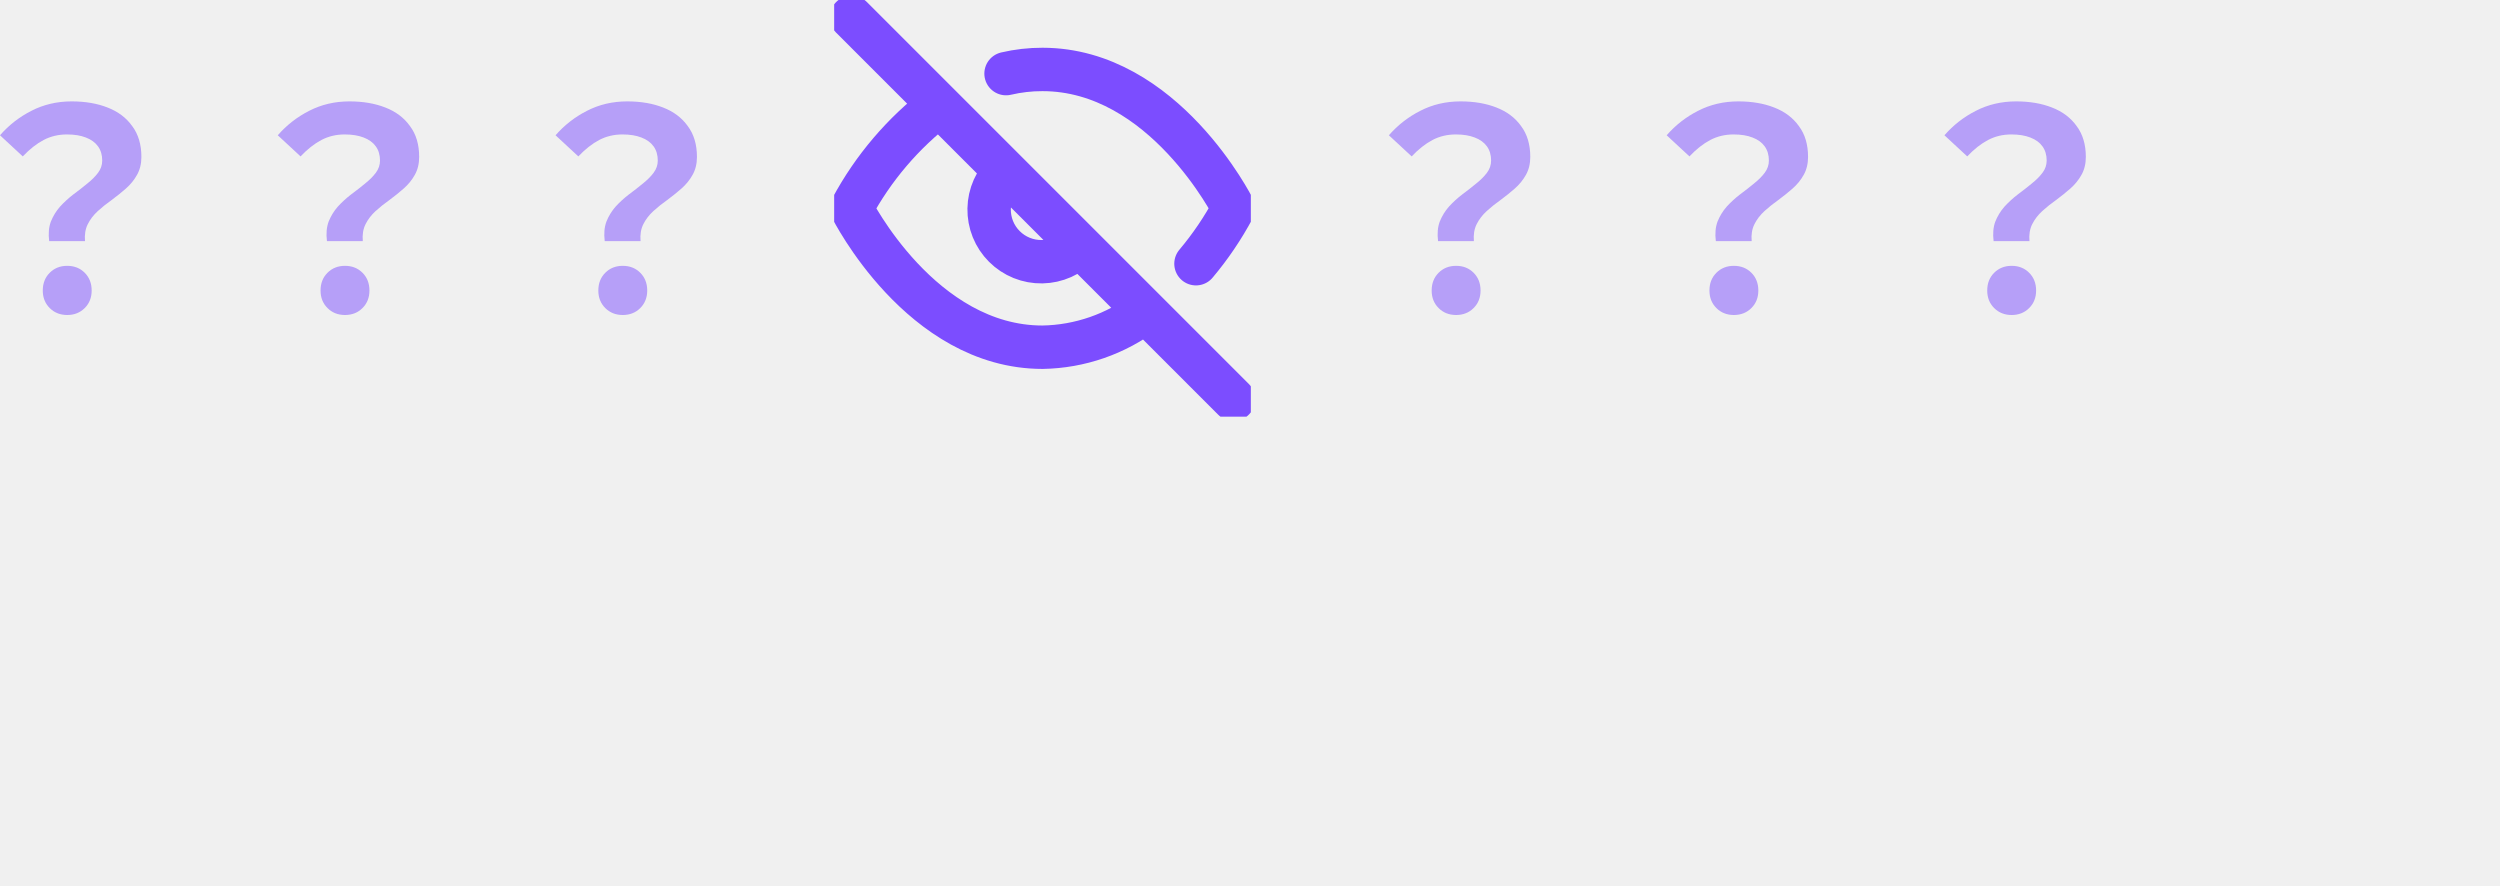
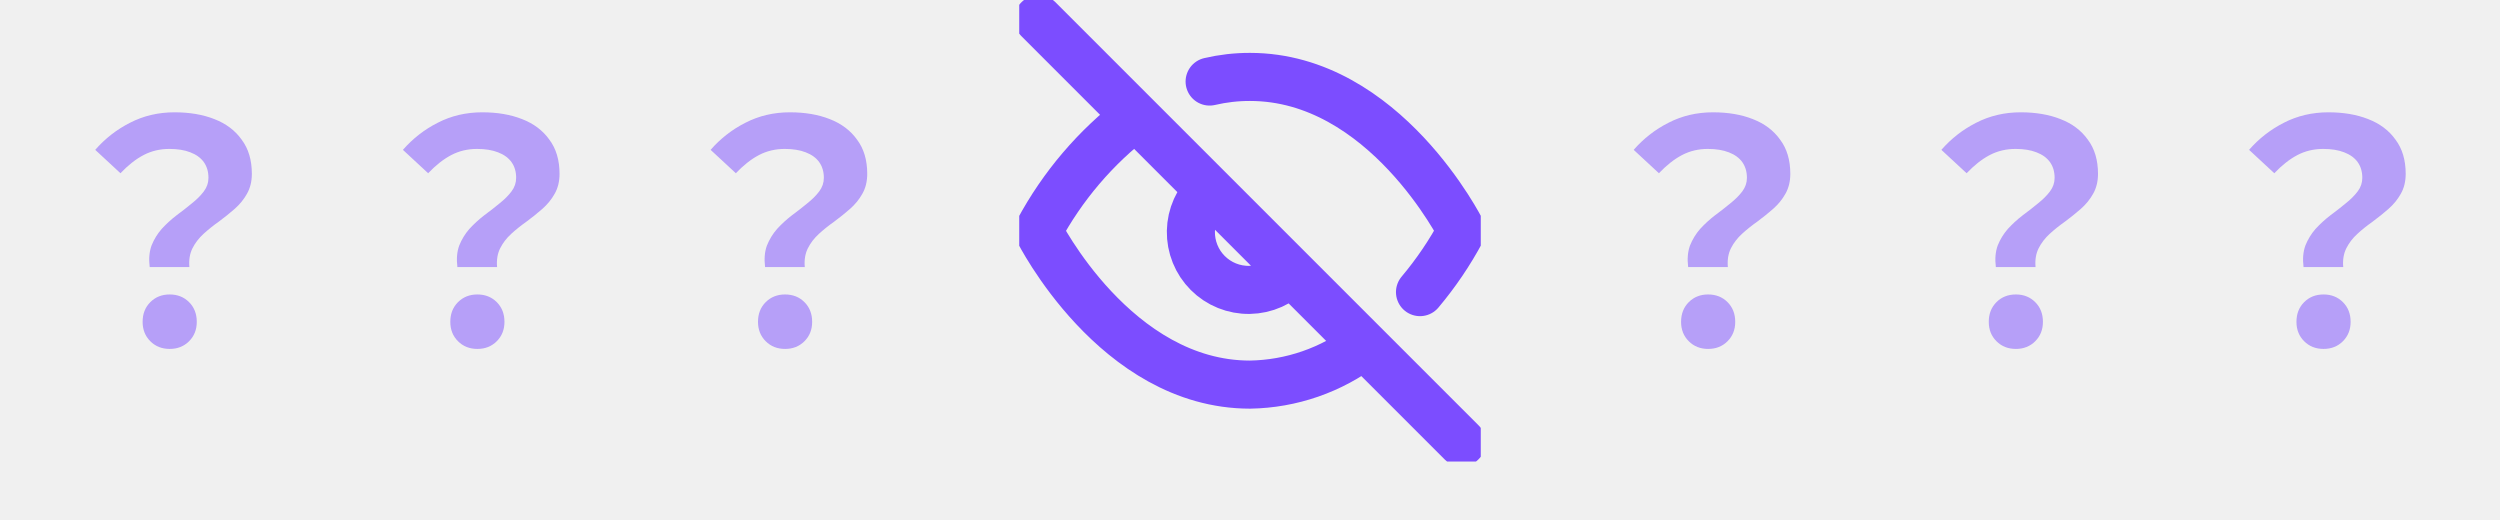
- <svg xmlns="http://www.w3.org/2000/svg" width="144" height="51" viewBox="0 0 144 51" fill="none">
+ <svg xmlns="http://www.w3.org/2000/svg" width="130" height="27" viewBox="0 0 130 27" fill="none">
  <g clip-path="url(#clip0_171_270)">
-     <path d="M65.988 17.94C64.279 19.243 62.197 19.965 60.048 20C53.048 20 49.048 12 49.048 12C50.292 9.682 52.017 7.657 54.108 6.06M57.948 4.24C58.636 4.079 59.341 3.998 60.048 4C67.048 4 71.048 12 71.048 12C70.441 13.136 69.717 14.205 68.888 15.19M62.168 14.12C61.893 14.415 61.562 14.651 61.194 14.815C60.826 14.979 60.429 15.067 60.026 15.074C59.623 15.082 59.223 15.007 58.85 14.857C58.476 14.706 58.137 14.481 57.852 14.196C57.567 13.911 57.342 13.572 57.191 13.198C57.041 12.825 56.967 12.425 56.974 12.022C56.981 11.619 57.069 11.222 57.233 10.854C57.397 10.486 57.633 10.155 57.928 9.88M49.048 1L71.048 23" stroke="#7C4DFF" stroke-width="2.5" stroke-linecap="round" stroke-linejoin="round" />
+     <path d="M70.94 17.94C69.231 19.243 67.149 19.965 65 20C58 20 54 12 54 12C55.244 9.682 56.969 7.657 59.06 6.06M62.9 4.24C63.588 4.079 64.293 3.998 65 4C72 4 76 12 76 12C75.393 13.136 74.669 14.205 73.84 15.19M67.12 14.12C66.845 14.415 66.514 14.651 66.146 14.815C65.778 14.979 65.381 15.067 64.978 15.074C64.575 15.082 64.175 15.007 63.802 14.857C63.428 14.706 63.089 14.481 62.804 14.196C62.519 13.911 62.294 13.572 62.144 13.198C61.993 12.825 61.919 12.425 61.926 12.022C61.933 11.619 62.021 11.222 62.185 10.854C62.349 10.486 62.585 10.155 62.88 9.88M54 1L76 23" stroke="#7C4DFF" stroke-width="2.5" stroke-linecap="round" stroke-linejoin="round" />
  </g>
-   <path opacity="0.5" d="M2.832 13.888C2.779 13.461 2.811 13.088 2.928 12.768C3.056 12.448 3.232 12.16 3.456 11.904C3.691 11.648 3.947 11.413 4.224 11.2C4.512 10.987 4.779 10.779 5.024 10.576C5.28 10.373 5.488 10.165 5.648 9.952C5.808 9.739 5.888 9.504 5.888 9.248C5.888 8.928 5.808 8.656 5.648 8.432C5.488 8.208 5.253 8.037 4.944 7.92C4.645 7.803 4.283 7.744 3.856 7.744C3.365 7.744 2.917 7.851 2.512 8.064C2.107 8.277 1.707 8.592 1.312 9.008L4.76837e-07 7.792C0.512 7.205 1.115 6.736 1.808 6.384C2.512 6.021 3.285 5.84 4.128 5.84C4.907 5.84 5.595 5.957 6.192 6.192C6.8 6.427 7.275 6.784 7.616 7.264C7.968 7.733 8.144 8.325 8.144 9.04C8.144 9.435 8.059 9.781 7.888 10.08C7.728 10.368 7.515 10.629 7.248 10.864C6.992 11.088 6.72 11.307 6.432 11.52C6.144 11.723 5.877 11.936 5.632 12.16C5.387 12.384 5.195 12.635 5.056 12.912C4.917 13.189 4.864 13.515 4.896 13.888H2.832ZM3.872 18.144C3.467 18.144 3.131 18.011 2.864 17.744C2.597 17.477 2.464 17.141 2.464 16.736C2.464 16.32 2.597 15.979 2.864 15.712C3.131 15.445 3.467 15.312 3.872 15.312C4.277 15.312 4.613 15.445 4.88 15.712C5.147 15.979 5.28 16.32 5.28 16.736C5.28 17.141 5.147 17.477 4.88 17.744C4.613 18.011 4.277 18.144 3.872 18.144ZM18.832 13.888C18.779 13.461 18.811 13.088 18.928 12.768C19.056 12.448 19.232 12.16 19.456 11.904C19.691 11.648 19.947 11.413 20.224 11.2C20.512 10.987 20.779 10.779 21.024 10.576C21.28 10.373 21.488 10.165 21.648 9.952C21.808 9.739 21.888 9.504 21.888 9.248C21.888 8.928 21.808 8.656 21.648 8.432C21.488 8.208 21.253 8.037 20.944 7.92C20.645 7.803 20.283 7.744 19.856 7.744C19.365 7.744 18.917 7.851 18.512 8.064C18.107 8.277 17.707 8.592 17.312 9.008L16 7.792C16.512 7.205 17.115 6.736 17.808 6.384C18.512 6.021 19.285 5.84 20.128 5.84C20.907 5.84 21.595 5.957 22.192 6.192C22.8 6.427 23.275 6.784 23.616 7.264C23.968 7.733 24.144 8.325 24.144 9.04C24.144 9.435 24.059 9.781 23.888 10.08C23.728 10.368 23.515 10.629 23.248 10.864C22.992 11.088 22.72 11.307 22.432 11.52C22.144 11.723 21.877 11.936 21.632 12.16C21.387 12.384 21.195 12.635 21.056 12.912C20.917 13.189 20.864 13.515 20.896 13.888H18.832ZM19.872 18.144C19.467 18.144 19.131 18.011 18.864 17.744C18.597 17.477 18.464 17.141 18.464 16.736C18.464 16.32 18.597 15.979 18.864 15.712C19.131 15.445 19.467 15.312 19.872 15.312C20.277 15.312 20.613 15.445 20.88 15.712C21.147 15.979 21.28 16.32 21.28 16.736C21.28 17.141 21.147 17.477 20.88 17.744C20.613 18.011 20.277 18.144 19.872 18.144ZM34.832 13.888C34.779 13.461 34.811 13.088 34.928 12.768C35.056 12.448 35.232 12.16 35.456 11.904C35.691 11.648 35.947 11.413 36.224 11.2C36.512 10.987 36.779 10.779 37.024 10.576C37.28 10.373 37.488 10.165 37.648 9.952C37.808 9.739 37.888 9.504 37.888 9.248C37.888 8.928 37.808 8.656 37.648 8.432C37.488 8.208 37.253 8.037 36.944 7.92C36.645 7.803 36.283 7.744 35.856 7.744C35.365 7.744 34.917 7.851 34.512 8.064C34.107 8.277 33.707 8.592 33.312 9.008L32 7.792C32.512 7.205 33.115 6.736 33.808 6.384C34.512 6.021 35.285 5.84 36.128 5.84C36.907 5.84 37.595 5.957 38.192 6.192C38.8 6.427 39.275 6.784 39.616 7.264C39.968 7.733 40.144 8.325 40.144 9.04C40.144 9.435 40.059 9.781 39.888 10.08C39.728 10.368 39.515 10.629 39.248 10.864C38.992 11.088 38.72 11.307 38.432 11.52C38.144 11.723 37.877 11.936 37.632 12.16C37.387 12.384 37.195 12.635 37.056 12.912C36.917 13.189 36.864 13.515 36.896 13.888H34.832ZM35.872 18.144C35.467 18.144 35.131 18.011 34.864 17.744C34.597 17.477 34.464 17.141 34.464 16.736C34.464 16.32 34.597 15.979 34.864 15.712C35.131 15.445 35.467 15.312 35.872 15.312C36.277 15.312 36.613 15.445 36.88 15.712C37.147 15.979 37.28 16.32 37.28 16.736C37.28 17.141 37.147 17.477 36.88 17.744C36.613 18.011 36.277 18.144 35.872 18.144ZM82.832 13.888C82.779 13.461 82.811 13.088 82.928 12.768C83.056 12.448 83.232 12.16 83.456 11.904C83.691 11.648 83.947 11.413 84.224 11.2C84.512 10.987 84.779 10.779 85.024 10.576C85.28 10.373 85.488 10.165 85.648 9.952C85.808 9.739 85.888 9.504 85.888 9.248C85.888 8.928 85.808 8.656 85.648 8.432C85.488 8.208 85.253 8.037 84.944 7.92C84.645 7.803 84.283 7.744 83.856 7.744C83.365 7.744 82.917 7.851 82.512 8.064C82.107 8.277 81.707 8.592 81.312 9.008L80 7.792C80.512 7.205 81.115 6.736 81.808 6.384C82.512 6.021 83.285 5.84 84.128 5.84C84.907 5.84 85.595 5.957 86.192 6.192C86.8 6.427 87.275 6.784 87.616 7.264C87.968 7.733 88.144 8.325 88.144 9.04C88.144 9.435 88.059 9.781 87.888 10.08C87.728 10.368 87.515 10.629 87.248 10.864C86.992 11.088 86.72 11.307 86.432 11.52C86.144 11.723 85.877 11.936 85.632 12.16C85.387 12.384 85.195 12.635 85.056 12.912C84.917 13.189 84.864 13.515 84.896 13.888H82.832ZM83.872 18.144C83.467 18.144 83.131 18.011 82.864 17.744C82.597 17.477 82.464 17.141 82.464 16.736C82.464 16.32 82.597 15.979 82.864 15.712C83.131 15.445 83.467 15.312 83.872 15.312C84.277 15.312 84.613 15.445 84.88 15.712C85.147 15.979 85.28 16.32 85.28 16.736C85.28 17.141 85.147 17.477 84.88 17.744C84.613 18.011 84.277 18.144 83.872 18.144ZM98.832 13.888C98.779 13.461 98.811 13.088 98.928 12.768C99.056 12.448 99.232 12.16 99.456 11.904C99.691 11.648 99.947 11.413 100.224 11.2C100.512 10.987 100.779 10.779 101.024 10.576C101.28 10.373 101.488 10.165 101.648 9.952C101.808 9.739 101.888 9.504 101.888 9.248C101.888 8.928 101.808 8.656 101.648 8.432C101.488 8.208 101.253 8.037 100.944 7.92C100.645 7.803 100.283 7.744 99.856 7.744C99.365 7.744 98.917 7.851 98.512 8.064C98.107 8.277 97.707 8.592 97.312 9.008L96 7.792C96.512 7.205 97.115 6.736 97.808 6.384C98.512 6.021 99.285 5.84 100.128 5.84C100.907 5.84 101.595 5.957 102.192 6.192C102.8 6.427 103.275 6.784 103.616 7.264C103.968 7.733 104.144 8.325 104.144 9.04C104.144 9.435 104.059 9.781 103.888 10.08C103.728 10.368 103.515 10.629 103.248 10.864C102.992 11.088 102.72 11.307 102.432 11.52C102.144 11.723 101.877 11.936 101.632 12.16C101.387 12.384 101.195 12.635 101.056 12.912C100.917 13.189 100.864 13.515 100.896 13.888H98.832ZM99.872 18.144C99.467 18.144 99.131 18.011 98.864 17.744C98.597 17.477 98.464 17.141 98.464 16.736C98.464 16.32 98.597 15.979 98.864 15.712C99.131 15.445 99.467 15.312 99.872 15.312C100.277 15.312 100.613 15.445 100.88 15.712C101.147 15.979 101.28 16.32 101.28 16.736C101.28 17.141 101.147 17.477 100.88 17.744C100.613 18.011 100.277 18.144 99.872 18.144ZM114.832 13.888C114.779 13.461 114.811 13.088 114.928 12.768C115.056 12.448 115.232 12.16 115.456 11.904C115.691 11.648 115.947 11.413 116.224 11.2C116.512 10.987 116.779 10.779 117.024 10.576C117.28 10.373 117.488 10.165 117.648 9.952C117.808 9.739 117.888 9.504 117.888 9.248C117.888 8.928 117.808 8.656 117.648 8.432C117.488 8.208 117.253 8.037 116.944 7.92C116.645 7.803 116.283 7.744 115.856 7.744C115.365 7.744 114.917 7.851 114.512 8.064C114.107 8.277 113.707 8.592 113.312 9.008L112 7.792C112.512 7.205 113.115 6.736 113.808 6.384C114.512 6.021 115.285 5.84 116.128 5.84C116.907 5.84 117.595 5.957 118.192 6.192C118.8 6.427 119.275 6.784 119.616 7.264C119.968 7.733 120.144 8.325 120.144 9.04C120.144 9.435 120.059 9.781 119.888 10.08C119.728 10.368 119.515 10.629 119.248 10.864C118.992 11.088 118.72 11.307 118.432 11.52C118.144 11.723 117.877 11.936 117.632 12.16C117.387 12.384 117.195 12.635 117.056 12.912C116.917 13.189 116.864 13.515 116.896 13.888H114.832ZM115.872 18.144C115.467 18.144 115.131 18.011 114.864 17.744C114.597 17.477 114.464 17.141 114.464 16.736C114.464 16.32 114.597 15.979 114.864 15.712C115.131 15.445 115.467 15.312 115.872 15.312C116.277 15.312 116.613 15.445 116.88 15.712C117.147 15.979 117.28 16.32 117.28 16.736C117.28 17.141 117.147 17.477 116.88 17.744C116.613 18.011 116.277 18.144 115.872 18.144Z" fill="#7C4DFF" />
+   <path opacity="0.5" d="M7.784 13.888C7.731 13.461 7.763 13.088 7.88 12.768C8.008 12.448 8.184 12.16 8.408 11.904C8.643 11.648 8.899 11.413 9.176 11.2C9.464 10.987 9.731 10.779 9.976 10.576C10.232 10.373 10.44 10.165 10.6 9.952C10.76 9.739 10.84 9.504 10.84 9.248C10.84 8.928 10.76 8.656 10.6 8.432C10.44 8.208 10.205 8.037 9.896 7.92C9.597 7.803 9.235 7.744 8.808 7.744C8.317 7.744 7.869 7.851 7.464 8.064C7.059 8.277 6.659 8.592 6.264 9.008L4.952 7.792C5.464 7.205 6.067 6.736 6.76 6.384C7.464 6.021 8.237 5.84 9.08 5.84C9.859 5.84 10.547 5.957 11.144 6.192C11.752 6.427 12.227 6.784 12.568 7.264C12.92 7.733 13.096 8.325 13.096 9.04C13.096 9.435 13.011 9.781 12.84 10.08C12.68 10.368 12.467 10.629 12.2 10.864C11.944 11.088 11.672 11.307 11.384 11.52C11.096 11.723 10.829 11.936 10.584 12.16C10.339 12.384 10.147 12.635 10.008 12.912C9.869 13.189 9.816 13.515 9.848 13.888H7.784ZM8.824 18.144C8.419 18.144 8.083 18.011 7.816 17.744C7.549 17.477 7.416 17.141 7.416 16.736C7.416 16.32 7.549 15.979 7.816 15.712C8.083 15.445 8.419 15.312 8.824 15.312C9.229 15.312 9.565 15.445 9.832 15.712C10.099 15.979 10.232 16.32 10.232 16.736C10.232 17.141 10.099 17.477 9.832 17.744C9.565 18.011 9.229 18.144 8.824 18.144ZM23.784 13.888C23.731 13.461 23.763 13.088 23.88 12.768C24.008 12.448 24.184 12.16 24.408 11.904C24.643 11.648 24.899 11.413 25.176 11.2C25.464 10.987 25.731 10.779 25.976 10.576C26.232 10.373 26.44 10.165 26.6 9.952C26.76 9.739 26.84 9.504 26.84 9.248C26.84 8.928 26.76 8.656 26.6 8.432C26.44 8.208 26.205 8.037 25.896 7.92C25.597 7.803 25.235 7.744 24.808 7.744C24.317 7.744 23.869 7.851 23.464 8.064C23.059 8.277 22.659 8.592 22.264 9.008L20.952 7.792C21.464 7.205 22.067 6.736 22.76 6.384C23.464 6.021 24.237 5.84 25.08 5.84C25.859 5.84 26.547 5.957 27.144 6.192C27.752 6.427 28.227 6.784 28.568 7.264C28.92 7.733 29.096 8.325 29.096 9.04C29.096 9.435 29.011 9.781 28.84 10.08C28.68 10.368 28.467 10.629 28.2 10.864C27.944 11.088 27.672 11.307 27.384 11.52C27.096 11.723 26.829 11.936 26.584 12.16C26.339 12.384 26.147 12.635 26.008 12.912C25.869 13.189 25.816 13.515 25.848 13.888H23.784ZM24.824 18.144C24.419 18.144 24.083 18.011 23.816 17.744C23.549 17.477 23.416 17.141 23.416 16.736C23.416 16.32 23.549 15.979 23.816 15.712C24.083 15.445 24.419 15.312 24.824 15.312C25.229 15.312 25.565 15.445 25.832 15.712C26.099 15.979 26.232 16.32 26.232 16.736C26.232 17.141 26.099 17.477 25.832 17.744C25.565 18.011 25.229 18.144 24.824 18.144ZM39.784 13.888C39.731 13.461 39.763 13.088 39.88 12.768C40.008 12.448 40.184 12.16 40.408 11.904C40.643 11.648 40.899 11.413 41.176 11.2C41.464 10.987 41.731 10.779 41.976 10.576C42.232 10.373 42.44 10.165 42.6 9.952C42.76 9.739 42.84 9.504 42.84 9.248C42.84 8.928 42.76 8.656 42.6 8.432C42.44 8.208 42.205 8.037 41.896 7.92C41.597 7.803 41.235 7.744 40.808 7.744C40.317 7.744 39.869 7.851 39.464 8.064C39.059 8.277 38.659 8.592 38.264 9.008L36.952 7.792C37.464 7.205 38.067 6.736 38.76 6.384C39.464 6.021 40.237 5.84 41.08 5.84C41.859 5.84 42.547 5.957 43.144 6.192C43.752 6.427 44.227 6.784 44.568 7.264C44.92 7.733 45.096 8.325 45.096 9.04C45.096 9.435 45.011 9.781 44.84 10.08C44.68 10.368 44.467 10.629 44.2 10.864C43.944 11.088 43.672 11.307 43.384 11.52C43.096 11.723 42.829 11.936 42.584 12.16C42.339 12.384 42.147 12.635 42.008 12.912C41.869 13.189 41.816 13.515 41.848 13.888H39.784ZM40.824 18.144C40.419 18.144 40.083 18.011 39.816 17.744C39.549 17.477 39.416 17.141 39.416 16.736C39.416 16.32 39.549 15.979 39.816 15.712C40.083 15.445 40.419 15.312 40.824 15.312C41.229 15.312 41.565 15.445 41.832 15.712C42.099 15.979 42.232 16.32 42.232 16.736C42.232 17.141 42.099 17.477 41.832 17.744C41.565 18.011 41.229 18.144 40.824 18.144ZM87.784 13.888C87.731 13.461 87.763 13.088 87.88 12.768C88.008 12.448 88.184 12.16 88.408 11.904C88.643 11.648 88.899 11.413 89.176 11.2C89.464 10.987 89.731 10.779 89.976 10.576C90.232 10.373 90.44 10.165 90.6 9.952C90.76 9.739 90.84 9.504 90.84 9.248C90.84 8.928 90.76 8.656 90.6 8.432C90.44 8.208 90.205 8.037 89.896 7.92C89.597 7.803 89.235 7.744 88.808 7.744C88.317 7.744 87.869 7.851 87.464 8.064C87.059 8.277 86.659 8.592 86.264 9.008L84.952 7.792C85.464 7.205 86.067 6.736 86.76 6.384C87.464 6.021 88.237 5.84 89.08 5.84C89.859 5.84 90.547 5.957 91.144 6.192C91.752 6.427 92.227 6.784 92.568 7.264C92.92 7.733 93.096 8.325 93.096 9.04C93.096 9.435 93.011 9.781 92.84 10.08C92.68 10.368 92.467 10.629 92.2 10.864C91.944 11.088 91.672 11.307 91.384 11.52C91.096 11.723 90.829 11.936 90.584 12.16C90.339 12.384 90.147 12.635 90.008 12.912C89.869 13.189 89.816 13.515 89.848 13.888H87.784ZM88.824 18.144C88.419 18.144 88.083 18.011 87.816 17.744C87.549 17.477 87.416 17.141 87.416 16.736C87.416 16.32 87.549 15.979 87.816 15.712C88.083 15.445 88.419 15.312 88.824 15.312C89.229 15.312 89.565 15.445 89.832 15.712C90.099 15.979 90.232 16.32 90.232 16.736C90.232 17.141 90.099 17.477 89.832 17.744C89.565 18.011 89.229 18.144 88.824 18.144ZM103.784 13.888C103.731 13.461 103.763 13.088 103.88 12.768C104.008 12.448 104.184 12.16 104.408 11.904C104.643 11.648 104.899 11.413 105.176 11.2C105.464 10.987 105.731 10.779 105.976 10.576C106.232 10.373 106.44 10.165 106.6 9.952C106.76 9.739 106.84 9.504 106.84 9.248C106.84 8.928 106.76 8.656 106.6 8.432C106.44 8.208 106.205 8.037 105.896 7.92C105.597 7.803 105.235 7.744 104.808 7.744C104.317 7.744 103.869 7.851 103.464 8.064C103.059 8.277 102.659 8.592 102.264 9.008L100.952 7.792C101.464 7.205 102.067 6.736 102.76 6.384C103.464 6.021 104.237 5.84 105.08 5.84C105.859 5.84 106.547 5.957 107.144 6.192C107.752 6.427 108.227 6.784 108.568 7.264C108.92 7.733 109.096 8.325 109.096 9.04C109.096 9.435 109.011 9.781 108.84 10.08C108.68 10.368 108.467 10.629 108.2 10.864C107.944 11.088 107.672 11.307 107.384 11.52C107.096 11.723 106.829 11.936 106.584 12.16C106.339 12.384 106.147 12.635 106.008 12.912C105.869 13.189 105.816 13.515 105.848 13.888H103.784ZM104.824 18.144C104.419 18.144 104.083 18.011 103.816 17.744C103.549 17.477 103.416 17.141 103.416 16.736C103.416 16.32 103.549 15.979 103.816 15.712C104.083 15.445 104.419 15.312 104.824 15.312C105.229 15.312 105.565 15.445 105.832 15.712C106.099 15.979 106.232 16.32 106.232 16.736C106.232 17.141 106.099 17.477 105.832 17.744C105.565 18.011 105.229 18.144 104.824 18.144ZM119.784 13.888C119.731 13.461 119.763 13.088 119.88 12.768C120.008 12.448 120.184 12.16 120.408 11.904C120.643 11.648 120.899 11.413 121.176 11.2C121.464 10.987 121.731 10.779 121.976 10.576C122.232 10.373 122.44 10.165 122.6 9.952C122.76 9.739 122.84 9.504 122.84 9.248C122.84 8.928 122.76 8.656 122.6 8.432C122.44 8.208 122.205 8.037 121.896 7.92C121.597 7.803 121.235 7.744 120.808 7.744C120.317 7.744 119.869 7.851 119.464 8.064C119.059 8.277 118.659 8.592 118.264 9.008L116.952 7.792C117.464 7.205 118.067 6.736 118.76 6.384C119.464 6.021 120.237 5.84 121.08 5.84C121.859 5.84 122.547 5.957 123.144 6.192C123.752 6.427 124.227 6.784 124.568 7.264C124.92 7.733 125.096 8.325 125.096 9.04C125.096 9.435 125.011 9.781 124.84 10.08C124.68 10.368 124.467 10.629 124.2 10.864C123.944 11.088 123.672 11.307 123.384 11.52C123.096 11.723 122.829 11.936 122.584 12.16C122.339 12.384 122.147 12.635 122.008 12.912C121.869 13.189 121.816 13.515 121.848 13.888H119.784ZM120.824 18.144C120.419 18.144 120.083 18.011 119.816 17.744C119.549 17.477 119.416 17.141 119.416 16.736C119.416 16.32 119.549 15.979 119.816 15.712C120.083 15.445 120.419 15.312 120.824 15.312C121.229 15.312 121.565 15.445 121.832 15.712C122.099 15.979 122.232 16.32 122.232 16.736C122.232 17.141 122.099 17.477 121.832 17.744C121.565 18.011 121.229 18.144 120.824 18.144Z" fill="#7C4DFF" />
  <defs>
    <clipPath id="clip0_171_270">
-       <rect width="24" height="24" fill="white" transform="translate(48.048)" />
+       <rect width="24" height="24" fill="white" transform="translate(53)" />
    </clipPath>
  </defs>
</svg>
